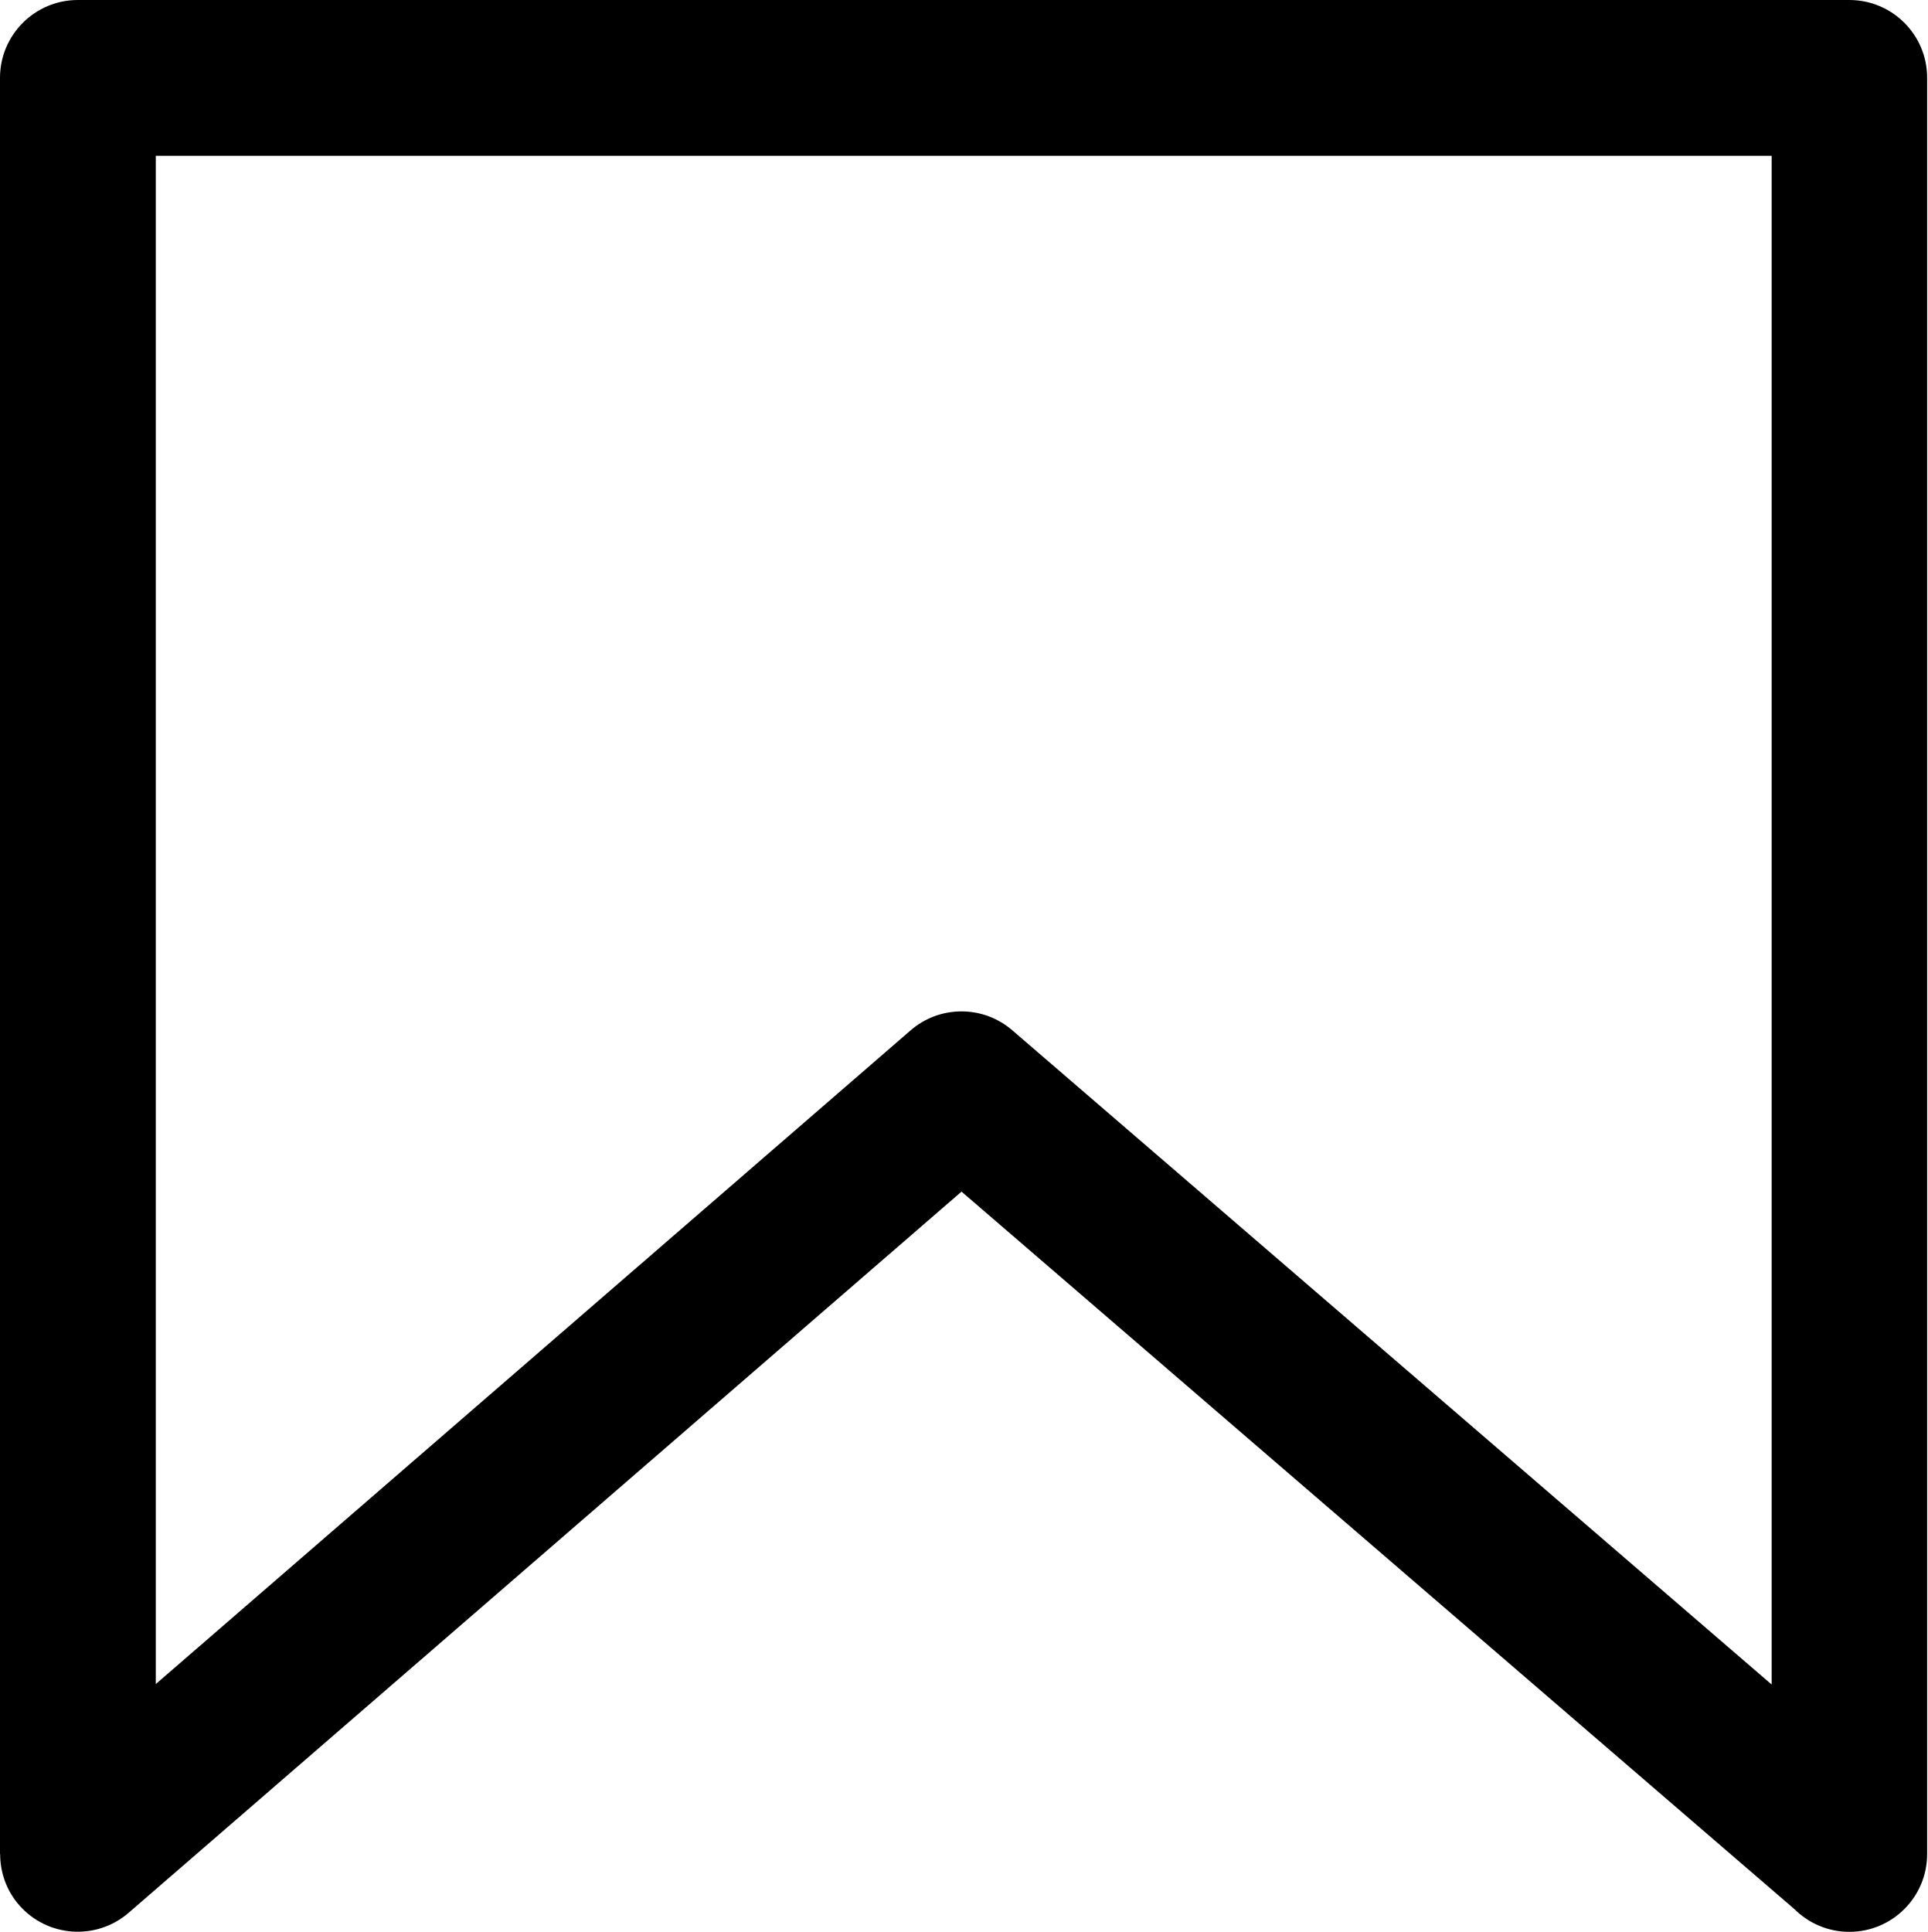
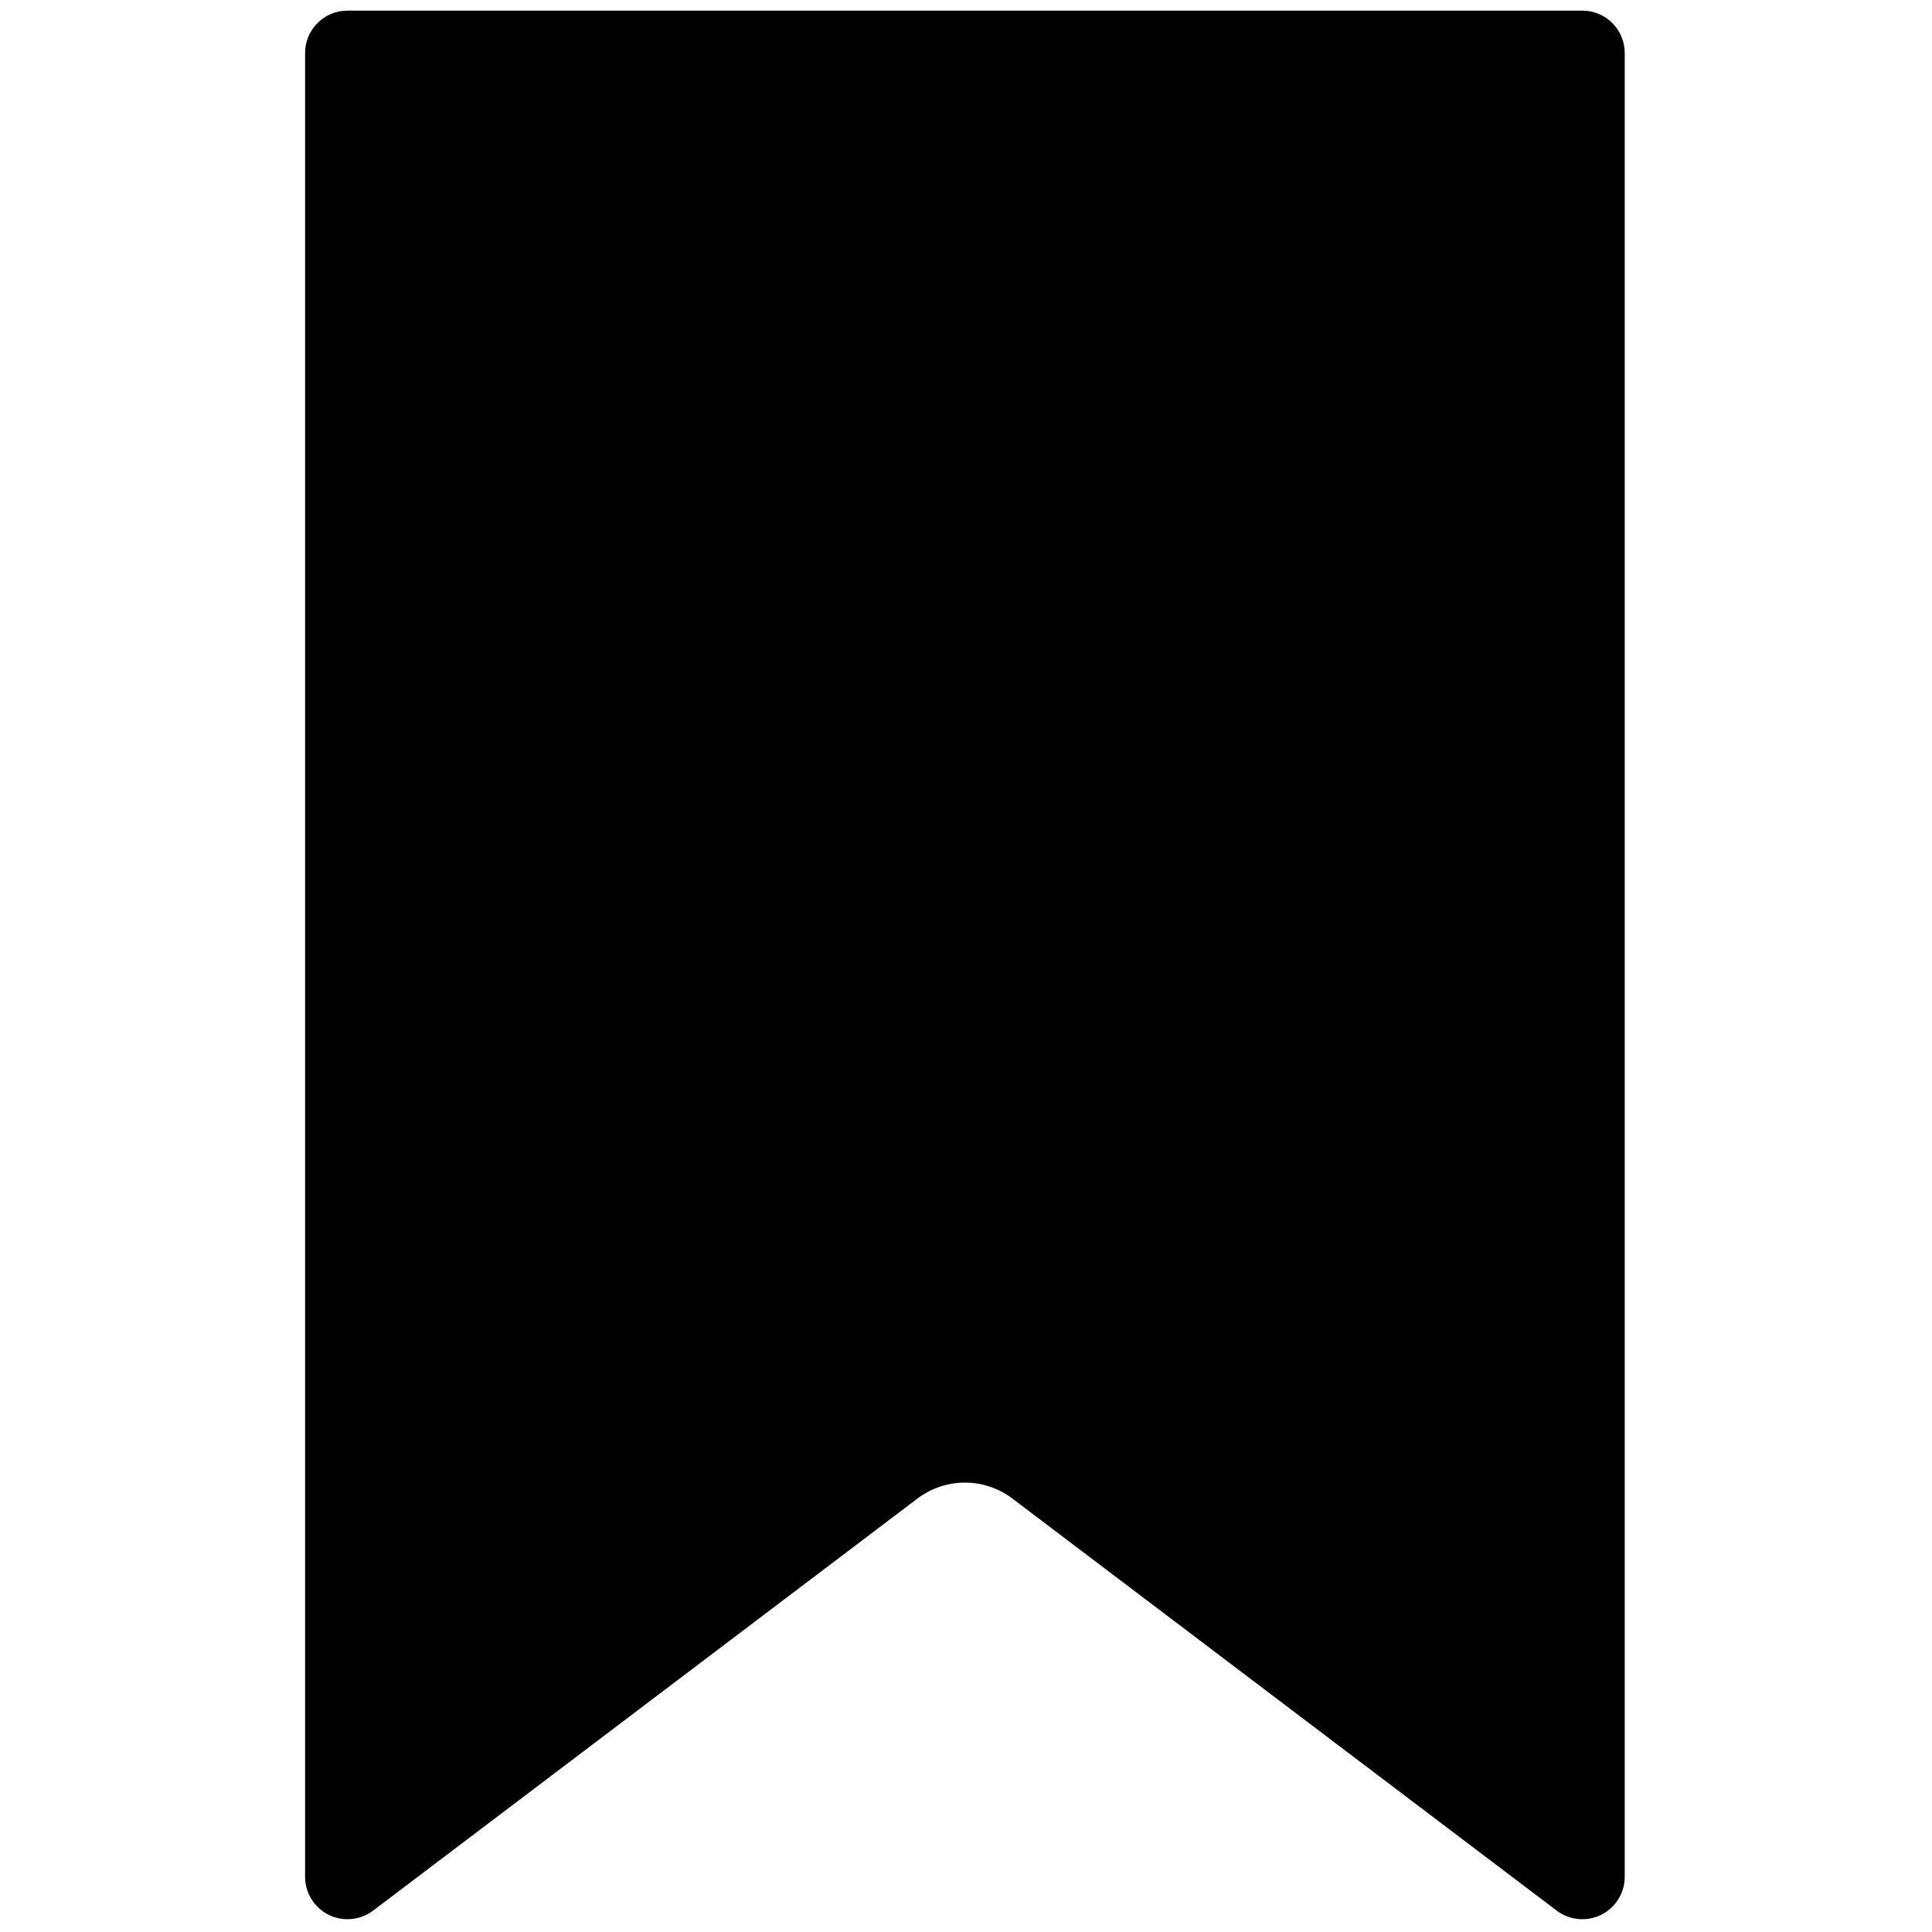
- <svg xmlns="http://www.w3.org/2000/svg" version="1.1" id="Layer_1" x="0px" y="0px" viewBox="0 0 122.59 122.88" style="enable-background:new 0 0 122.59 122.88" xml:space="preserve">
-   <g>
-     <path d="M4.95,0h112.68c2.74,0,4.95,2.22,4.95,4.95v112.97c0,2.74-2.22,4.95-4.95,4.95c-1.37,0-2.61-0.56-3.51-1.46L61.16,75.79 L8.18,121.66c-2.06,1.78-5.18,1.56-6.97-0.5c-0.81-0.93-1.2-2.09-1.2-3.23H0V4.95C0,2.22,2.22,0,4.95,0L4.95,0z M112.68,9.91H9.91 v97.2l47.97-41.54c1.82-1.62,4.61-1.68,6.51-0.04l48.3,41.61V9.91L112.68,9.91z" />
+ <svg xmlns="http://www.w3.org/2000/svg" version="1.1" width="256" height="256" viewBox="0 0 256 256" xml:space="preserve">
+   <g style="stroke: none; stroke-width: 0; stroke-dasharray: none; stroke-linecap: butt; stroke-linejoin: miter; stroke-miterlimit: 10; fill: none; fill-rule: nonzero; opacity: 1;" transform="translate(1.406593 1.406593) scale(2.81 2.81)">
+     <path d="M 74.113 0 H 15.886 c -1.105 0 -2 0.895 -2 2 v 86 c 0 0.759 0.43 1.453 1.109 1.791 c 0.282 0.14 0.587 0.209 0.89 0.209 c 0.428 0 0.854 -0.138 1.208 -0.405 l 25.669 -19.432 c 1.324 -1.002 3.152 -1.002 4.476 0 l 25.668 19.432 c 0.606 0.458 1.418 0.533 2.098 0.196 c 0.68 -0.338 1.109 -1.032 1.109 -1.791 V 2 C 76.113 0.895 75.218 0 74.113 0 z" style="stroke: none; stroke-width: 1; stroke-dasharray: none; stroke-linecap: butt; stroke-linejoin: miter; stroke-miterlimit: 10; fill: rgb(0,0,0); fill-rule: nonzero; opacity: 1;" transform=" matrix(1 0 0 1 0 0) " stroke-linecap="round" />
  </g>
</svg>
